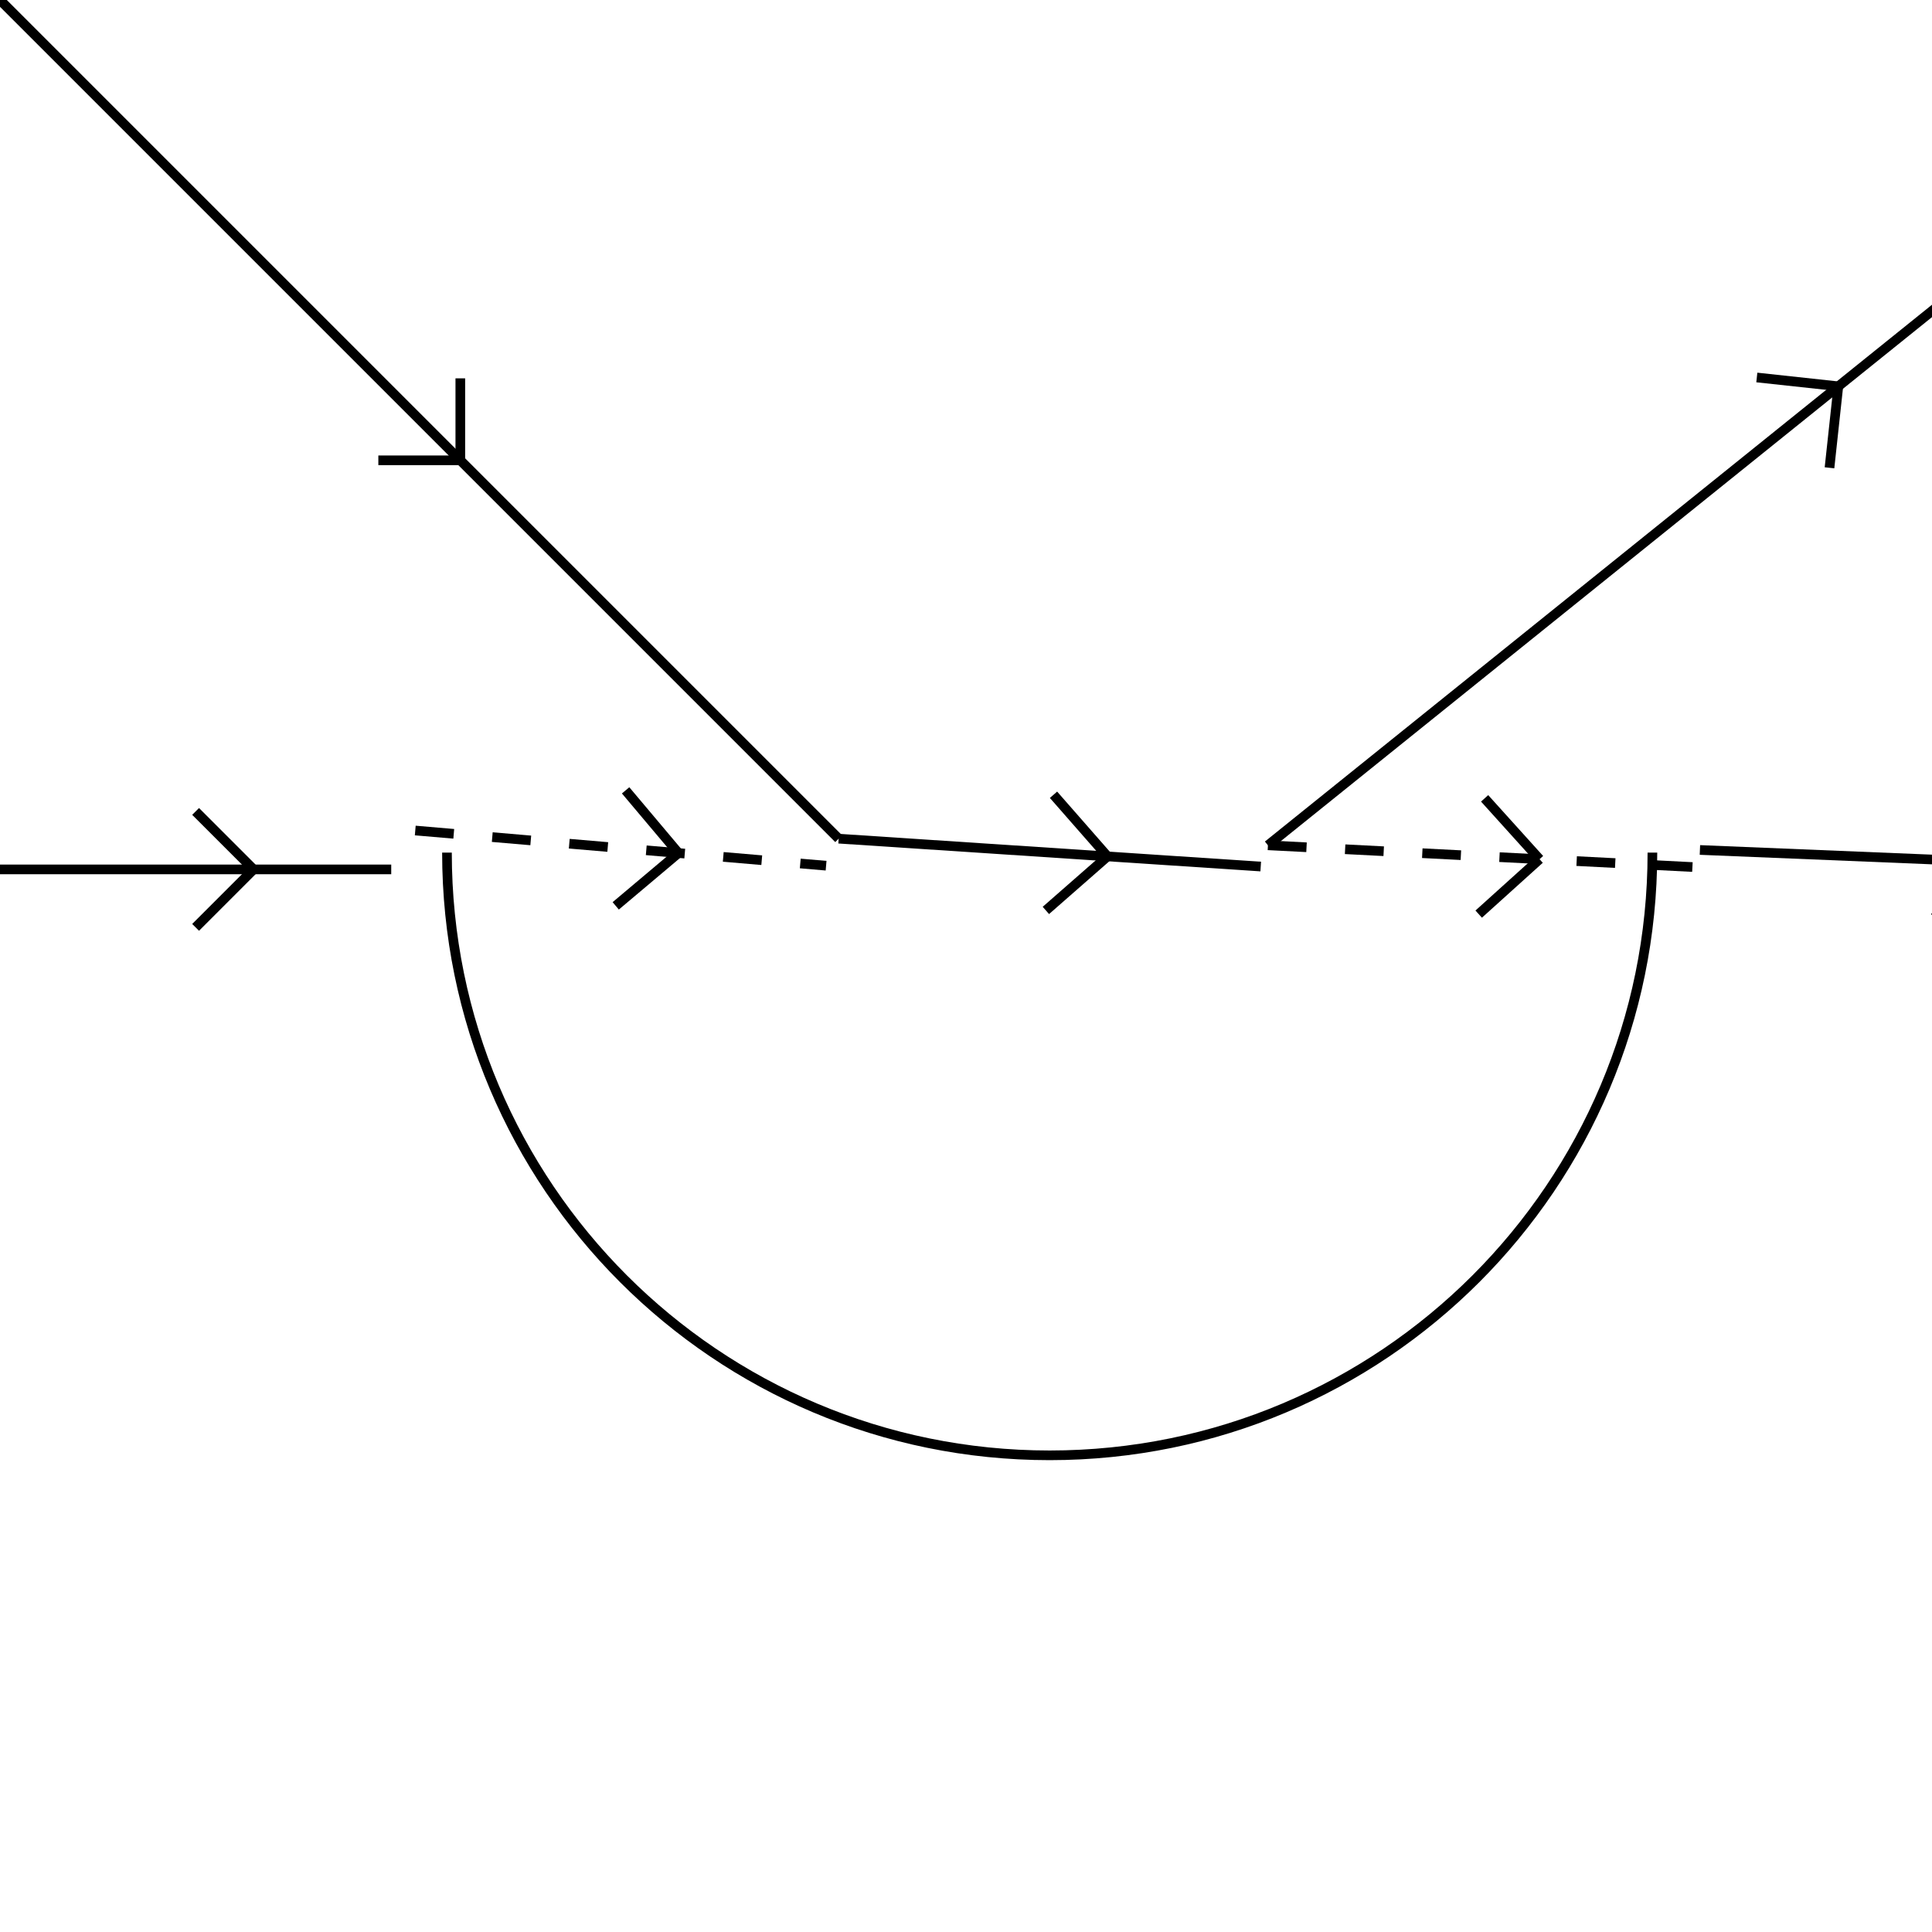
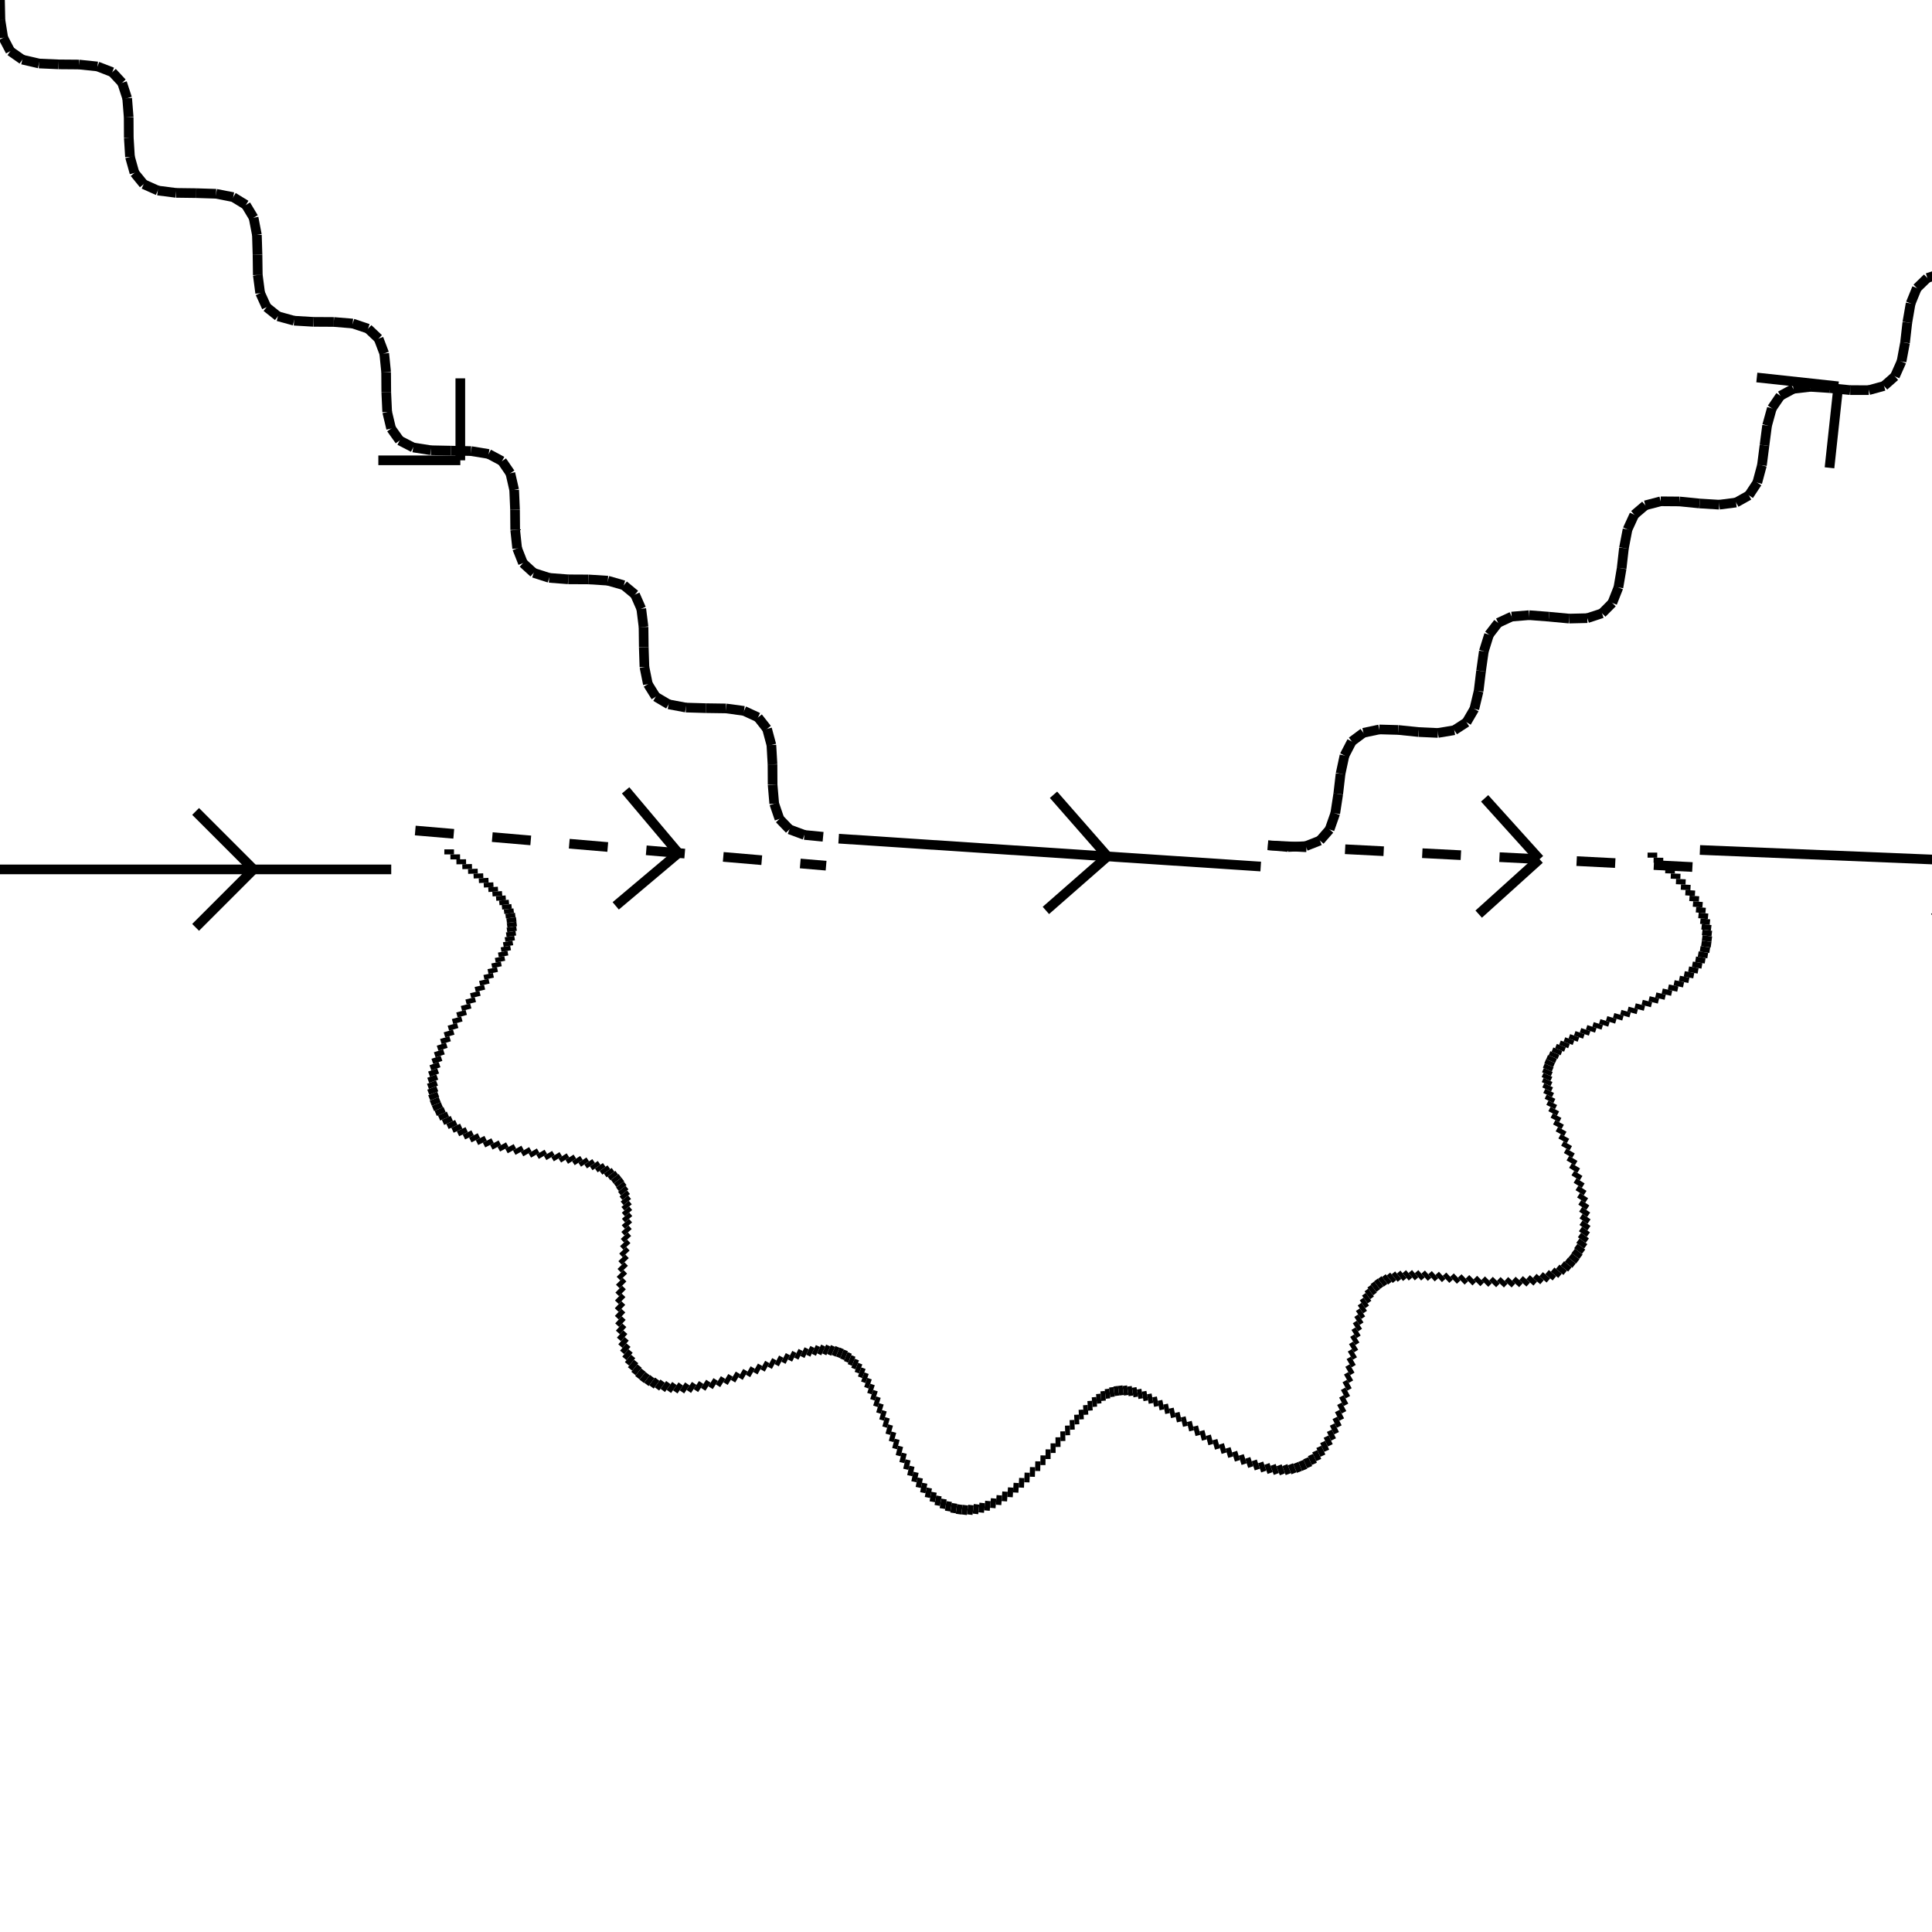
<svg width="200px" height="200px">
  <path d="M 49.5, 90 A 4.5 4.5 360 0 1 49.5, 90" stroke="black" fill="none" />
  <path d="M 94.5, 90 A 4.5 4.5 360 0 1 94.5, 90" stroke="black" fill="none" />
  <path d="M 94.5, 90 A 4.5 4.5 360 0 1 94.5, 90" stroke="black" fill="none" />
  <path d="M 139.5, 90 A 4.5 4.5 360 0 1 139.5, 90" stroke="black" fill="none" />
  <path d="M 184.5, 90 A 4.5 4.5 360 0 1 184.5, 90" stroke="black" fill="none" />
  <line x1="0" y1="90" x2="40.5" y2="90" stroke="black" />
  <line x1="26.25" y1="90" x2="20.25" y2="84" stroke="black" />
  <line x1="26.25" y1="90" x2="20.25" y2="96" stroke="black" />
  <line x1="175.975" y1="87.988" x2="225" y2="90" stroke="black" />
  <line x1="206.482" y1="89.24" x2="200.734" y2="82.999" stroke="black" />
  <line x1="206.482" y1="89.24" x2="200.241" y2="94.989" stroke="black" />
  <line x1="86.818" y1="86.818" x2="130.51" y2="89.703" stroke="black" />
  <line x1="114.651" y1="88.656" x2="109.059" y2="82.274" stroke="black" />
  <line x1="114.651" y1="88.656" x2="108.269" y2="94.248" stroke="black" />
  <line x1="42.988" y1="85.975" x2="85.516" y2="89.616" stroke="black" stroke-dasharray="4" />
  <line x1="70.23" y1="88.307" x2="64.764" y2="81.817" stroke="black" />
  <line x1="70.23" y1="88.307" x2="63.74" y2="93.774" stroke="black" />
  <line x1="131.256" y1="87.504" x2="175.506" y2="89.77" stroke="black" stroke-dasharray="4" />
  <line x1="159.373" y1="88.944" x2="153.688" y2="82.645" stroke="black" />
  <line x1="159.373" y1="88.944" x2="153.074" y2="94.629" stroke="black" />
-   <line x1="0" y1="0" x2="86.818" y2="86.818" stroke="black" />
+   <line x1="0" y1="0" x2="0" y2="0" stroke="black" />
+   <line x1="0" y1="0" x2="0.044" y2="2.078" stroke="black" />
+   <line x1="0.044" y1="2.078" x2="0.336" y2="3.906" stroke="black" />
+   <line x1="0.336" y1="3.906" x2="1.066" y2="5.298" stroke="black" />
+   <line x1="1.066" y1="5.298" x2="2.314" y2="6.172" stroke="black" />
+   <line x1="2.314" y1="6.172" x2="4.034" y2="6.573" stroke="black" />
+   <line x1="4.034" y1="6.573" x2="6.065" y2="6.663" stroke="black" />
+   <line x1="6.065" y1="6.663" x2="8.169" y2="6.68" stroke="black" />
+   <line x1="8.169" y1="6.68" x2="10.091" y2="6.88" stroke="black" />
+   <line x1="10.091" y1="6.88" x2="11.62" y2="7.472" stroke="black" />
+   <line x1="11.62" y1="7.472" x2="12.641" y2="8.572" stroke="black" />
+   <line x1="12.641" y1="8.572" x2="13.164" y2="10.171" stroke="black" />
+   <line x1="13.164" y1="10.171" x2="13.321" y2="12.135" stroke="black" />
+   <line x1="13.321" y1="12.135" x2="13.332" y2="14.245" stroke="black" />
+   <line x1="13.332" y1="14.245" x2="13.456" y2="16.243" stroke="black" />
+   <line x1="13.456" y1="16.243" x2="13.92" y2="17.9" stroke="black" />
+   <line x1="13.92" y1="17.9" x2="14.872" y2="19.069" stroke="black" />
+   <line x1="14.872" y1="19.069" x2="16.337" y2="19.725" stroke="black" />
+   <line x1="16.337" y1="19.725" x2="18.218" y2="19.966" stroke="black" />
+   <line x1="18.218" y1="19.966" x2="20.312" y2="19.993" stroke="black" />
+   <line x1="20.312" y1="19.993" x2="22.367" y2="20.059" stroke="black" />
+   <line x1="22.367" y1="20.059" x2="24.14" y2="20.408" stroke="black" />
+   <line x1="24.14" y1="20.408" x2="25.456" y2="21.213" stroke="black" />
+   <line x1="25.456" y1="21.213" x2="26.252" y2="22.538" stroke="black" />
+   <line x1="26.252" y1="22.538" x2="26.594" y2="24.318" stroke="black" />
+   <line x1="26.594" y1="24.318" x2="26.657" y2="26.376" stroke="black" />
+   <line x1="26.657" y1="26.376" x2="26.686" y2="28.468" stroke="black" />
+   <line x1="26.686" y1="28.468" x2="26.933" y2="30.343" stroke="black" />
+   <line x1="26.933" y1="30.343" x2="27.597" y2="31.8" stroke="black" />
+   <line x1="27.597" y1="31.8" x2="28.776" y2="32.742" stroke="black" />
+   <line x1="28.776" y1="32.742" x2="30.44" y2="33.199" stroke="black" />
+   <line x1="30.44" y1="33.199" x2="32.442" y2="33.318" stroke="black" />
+   <line x1="32.442" y1="33.318" x2="34.552" y2="33.33" stroke="black" />
+   <line x1="34.552" y1="33.33" x2="36.512" y2="33.492" stroke="black" />
+   <line x1="36.512" y1="33.492" x2="38.102" y2="34.023" stroke="black" />
+   <line x1="38.102" y1="34.023" x2="39.193" y2="35.053" stroke="black" />
+   <line x1="39.193" y1="35.053" x2="39.777" y2="36.591" stroke="black" />
+   <line x1="39.777" y1="36.591" x2="39.971" y2="38.518" stroke="black" />
+   <line x1="39.971" y1="38.518" x2="39.987" y2="40.623" stroke="black" />
+   <line x1="39.987" y1="40.623" x2="40.081" y2="42.65" stroke="black" />
+   <line x1="40.081" y1="42.65" x2="40.49" y2="44.363" stroke="black" />
+   <line x1="40.49" y1="44.363" x2="41.372" y2="45.602" stroke="black" />
+   <line x1="41.372" y1="45.602" x2="42.773" y2="46.323" stroke="black" />
+   <line x1="42.773" y1="46.323" x2="44.608" y2="46.609" stroke="black" />
+   <line x1="44.608" y1="46.609" x2="46.688" y2="46.65" stroke="black" />
+   <line x1="46.688" y1="46.65" x2="48.763" y2="46.696" stroke="black" />
+   <line x1="48.763" y1="46.696" x2="50.585" y2="46.995" stroke="black" />
+   <line x1="50.585" y1="46.995" x2="51.968" y2="47.734" stroke="black" />
+   <line x1="51.968" y1="47.734" x2="52.833" y2="48.991" stroke="black" />
+   <line x1="52.833" y1="48.991" x2="53.227" y2="50.718" stroke="black" />
+   <line x1="53.227" y1="50.718" x2="53.314" y2="52.752" stroke="black" />
+   <line x1="53.314" y1="52.752" x2="53.332" y2="54.855" stroke="black" />
+   <line x1="53.332" y1="54.855" x2="53.537" y2="56.772" stroke="black" />
+   <line x1="53.537" y1="56.772" x2="54.137" y2="58.293" stroke="black" />
+   <line x1="54.137" y1="58.293" x2="55.247" y2="59.304" stroke="black" />
+   <line x1="55.247" y1="59.304" x2="56.853" y2="59.82" stroke="black" />
+   <line x1="56.853" y1="59.82" x2="58.822" y2="59.972" stroke="black" />
+   <line x1="58.822" y1="59.972" x2="60.932" y2="59.983" stroke="black" />
+   <line x1="60.932" y1="59.983" x2="62.926" y2="60.111" stroke="black" />
+   <line x1="62.926" y1="60.111" x2="64.575" y2="60.583" stroke="black" />
+   <line x1="64.575" y1="60.583" x2="65.736" y2="61.544" stroke="black" />
+   <line x1="65.736" y1="61.544" x2="66.383" y2="63.018" stroke="black" />
+   <line x1="66.383" y1="63.018" x2="66.618" y2="64.904" stroke="black" />
+   <line x1="66.618" y1="64.904" x2="66.643" y2="67" stroke="black" />
+   <line x1="66.643" y1="67" x2="66.712" y2="69.052" stroke="black" />
+   <line x1="66.712" y1="69.052" x2="67.068" y2="70.818" stroke="black" />
+   <line x1="67.068" y1="70.818" x2="67.882" y2="72.125" stroke="black" />
+   <line x1="67.882" y1="72.125" x2="69.216" y2="72.912" stroke="black" />
+   <line x1="69.216" y1="72.912" x2="71.003" y2="73.247" stroke="black" />
+   <line x1="71.003" y1="73.247" x2="73.064" y2="73.308" stroke="black" />
+   <line x1="73.064" y1="73.308" x2="75.155" y2="73.338" stroke="black" />
+   <line x1="75.155" y1="73.338" x2="77.023" y2="73.591" stroke="black" />
+   <line x1="77.023" y1="73.591" x2="78.471" y2="74.264" stroke="black" />
+   <line x1="78.471" y1="74.264" x2="79.405" y2="75.452" stroke="black" />
+   <line x1="79.405" y1="75.452" x2="79.854" y2="77.124" stroke="black" />
+   <line x1="79.854" y1="77.124" x2="79.969" y2="79.13" stroke="black" />
+   <line x1="79.969" y1="79.13" x2="79.981" y2="81.239" stroke="black" />
+   <line x1="79.981" y1="81.239" x2="80.148" y2="83.194" stroke="black" />
+   <line x1="80.148" y1="83.194" x2="80.687" y2="84.776" stroke="black" />
+   <line x1="80.687" y1="84.776" x2="81.727" y2="85.858" stroke="black" />
+   <line x1="81.727" y1="85.858" x2="83.272" y2="86.433" stroke="black" />
+   <line x1="83.272" y1="86.433" x2="85.205" y2="86.622" stroke="black" />
  <line x1="47.652" y1="47.652" x2="47.652" y2="39.166" stroke="black" />
  <line x1="47.652" y1="47.652" x2="39.166" y2="47.652" stroke="black" />
-   <line x1="131.256" y1="87.504" x2="240" y2="0" stroke="black" />
+   <line x1="131.256" y1="87.504" x2="131.256" y2="87.504" stroke="black" />
+   <line x1="131.256" y1="87.504" x2="133.326" y2="87.684" stroke="black" />
+   <line x1="133.326" y1="87.684" x2="135.176" y2="87.59" stroke="black" />
+   <line x1="135.176" y1="87.59" x2="136.638" y2="87.014" stroke="black" />
+   <line x1="136.638" y1="87.014" x2="137.64" y2="85.868" stroke="black" />
+   <line x1="137.64" y1="85.868" x2="138.225" y2="84.201" stroke="black" />
+   <line x1="138.225" y1="84.201" x2="138.533" y2="82.191" stroke="black" />
+   <line x1="138.533" y1="82.191" x2="138.776" y2="80.101" stroke="black" />
+   <line x1="138.776" y1="80.101" x2="139.181" y2="78.212" stroke="black" />
+   <line x1="139.181" y1="78.212" x2="139.935" y2="76.756" stroke="black" />
+   <line x1="139.935" y1="76.756" x2="141.139" y2="75.859" stroke="black" />
+   <line x1="141.139" y1="75.859" x2="142.784" y2="75.511" stroke="black" />
+   <line x1="142.784" y1="75.511" x2="144.754" y2="75.566" stroke="black" />
+   <line x1="144.754" y1="75.566" x2="146.853" y2="75.782" stroke="black" />
+   <line x1="146.853" y1="75.782" x2="148.852" y2="75.874" stroke="black" />
+   <line x1="148.852" y1="75.874" x2="150.549" y2="75.591" stroke="black" />
+   <line x1="150.549" y1="75.591" x2="151.815" y2="74.77" stroke="black" />
+   <line x1="151.815" y1="74.77" x2="152.624" y2="73.384" stroke="black" />
+   <line x1="152.624" y1="73.384" x2="153.066" y2="71.54" stroke="black" />
+   <line x1="153.066" y1="71.54" x2="153.318" y2="69.461" stroke="black" />
+   <line x1="153.318" y1="69.461" x2="153.605" y2="67.425" stroke="black" />
+   <line x1="153.605" y1="67.425" x2="154.143" y2="65.7" stroke="black" />
+   <line x1="154.143" y1="65.7" x2="155.085" y2="64.478" stroke="black" />
+   <line x1="155.085" y1="64.478" x2="156.488" y2="63.829" stroke="black" />
+   <line x1="156.488" y1="63.829" x2="158.294" y2="63.681" stroke="black" />
+   <line x1="158.294" y1="63.681" x2="160.347" y2="63.84" stroke="black" />
+   <line x1="160.347" y1="63.84" x2="162.43" y2="64.036" stroke="black" />
+   <line x1="162.43" y1="64.036" x2="164.321" y2="63.992" stroke="black" />
+   <line x1="164.321" y1="63.992" x2="165.841" y2="63.489" stroke="black" />
+   <line x1="165.841" y1="63.489" x2="166.904" y2="62.418" stroke="black" />
+   <line x1="166.904" y1="62.418" x2="167.538" y2="60.813" stroke="black" />
+   <line x1="167.538" y1="60.813" x2="167.872" y2="58.835" stroke="black" />
+   <line x1="167.872" y1="58.835" x2="168.111" y2="56.739" stroke="black" />
+   <line x1="168.111" y1="56.739" x2="168.482" y2="54.808" stroke="black" />
+   <line x1="168.482" y1="54.808" x2="169.181" y2="53.284" stroke="black" />
+   <line x1="169.181" y1="53.284" x2="170.323" y2="52.311" stroke="black" />
+   <line x1="170.323" y1="52.311" x2="171.914" y2="51.895" stroke="black" />
+   <line x1="171.914" y1="51.895" x2="173.851" y2="51.91" stroke="black" />
+   <line x1="173.851" y1="51.91" x2="175.946" y2="52.12" stroke="black" />
+   <line x1="175.946" y1="52.12" x2="177.971" y2="52.245" stroke="black" />
+   <line x1="177.971" y1="52.245" x2="179.718" y2="52.023" stroke="black" />
+   <line x1="179.718" y1="52.023" x2="181.045" y2="51.279" stroke="black" />
+   <line x1="181.045" y1="51.279" x2="181.912" y2="49.964" stroke="black" />
+   <line x1="181.912" y1="49.964" x2="182.394" y2="48.17" stroke="black" />
+   <line x1="182.394" y1="48.17" x2="182.659" y2="46.107" stroke="black" />
+   <line x1="182.659" y1="46.107" x2="182.928" y2="44.049" stroke="black" />
+   <line x1="182.928" y1="44.049" x2="183.421" y2="42.269" stroke="black" />
+   <line x1="183.421" y1="42.269" x2="184.304" y2="40.974" stroke="black" />
+   <line x1="184.304" y1="40.974" x2="185.647" y2="40.249" stroke="black" />
+   <line x1="185.647" y1="40.249" x2="187.407" y2="40.044" stroke="black" />
+   <line x1="187.407" y1="40.044" x2="189.439" y2="40.176" stroke="black" />
+   <line x1="189.439" y1="40.176" x2="191.531" y2="40.384" stroke="black" />
+   <line x1="191.531" y1="40.384" x2="193.459" y2="40.387" stroke="black" />
+   <line x1="193.459" y1="40.387" x2="195.035" y2="39.953" stroke="black" />
+   <line x1="195.035" y1="39.953" x2="196.161" y2="38.959" stroke="black" />
+   <line x1="196.161" y1="38.959" x2="196.846" y2="37.418" stroke="black" />
+   <line x1="196.846" y1="37.418" x2="197.209" y2="35.476" stroke="black" />
+   <line x1="197.209" y1="35.476" x2="197.447" y2="33.38" stroke="black" />
+   <line x1="197.447" y1="33.38" x2="197.788" y2="31.411" stroke="black" />
+   <line x1="197.788" y1="31.411" x2="198.435" y2="29.823" stroke="black" />
+   <line x1="198.435" y1="29.823" x2="199.516" y2="28.772" stroke="black" />
+   <line x1="199.516" y1="28.772" x2="201.051" y2="28.287" stroke="black" />
+   <line x1="201.051" y1="28.287" x2="202.951" y2="28.257" stroke="black" />
+   <line x1="202.951" y1="28.257" x2="205.038" y2="28.457" stroke="black" />
+   <line x1="205.038" y1="28.457" x2="207.085" y2="28.609" stroke="black" />
+   <line x1="207.085" y1="28.609" x2="208.879" y2="28.446" stroke="black" />
+   <line x1="208.879" y1="28.446" x2="210.266" y2="27.776" stroke="black" />
+   <line x1="210.266" y1="27.776" x2="211.193" y2="26.535" stroke="black" />
+   <line x1="211.193" y1="26.535" x2="211.718" y2="24.795" stroke="black" />
+   <line x1="211.718" y1="24.795" x2="212" y2="22.753" stroke="black" />
+   <line x1="212" y1="22.753" x2="212.255" y2="20.677" stroke="black" />
+   <line x1="212.255" y1="20.677" x2="212.707" y2="18.847" stroke="black" />
+   <line x1="212.707" y1="18.847" x2="213.532" y2="17.479" stroke="black" />
+   <line x1="213.532" y1="17.479" x2="214.814" y2="16.679" stroke="black" />
+   <line x1="214.814" y1="16.679" x2="216.524" y2="16.412" stroke="black" />
+   <line x1="216.524" y1="16.412" x2="218.531" y2="16.514" stroke="black" />
+   <line x1="218.531" y1="16.514" x2="220.629" y2="16.728" stroke="black" />
+   <line x1="220.629" y1="16.728" x2="222.591" y2="16.773" stroke="black" />
+   <line x1="222.591" y1="16.773" x2="224.222" y2="16.408" stroke="black" />
+   <line x1="224.222" y1="16.408" x2="225.409" y2="15.49" stroke="black" />
+   <line x1="225.409" y1="15.49" x2="226.148" y2="14.016" stroke="black" />
+   <line x1="226.148" y1="14.016" x2="226.543" y2="12.115" stroke="black" />
+   <line x1="226.543" y1="12.115" x2="226.785" y2="10.023" stroke="black" />
+   <line x1="226.785" y1="10.023" x2="227.1" y2="8.021" stroke="black" />
+   <line x1="227.1" y1="8.021" x2="227.697" y2="6.371" stroke="black" />
+   <line x1="227.697" y1="6.371" x2="228.716" y2="5.244" stroke="black" />
+   <line x1="228.716" y1="5.244" x2="230.194" y2="4.688" stroke="black" />
+   <line x1="230.194" y1="4.688" x2="232.055" y2="4.608" stroke="black" />
+   <line x1="232.055" y1="4.608" x2="234.129" y2="4.793" stroke="black" />
+   <line x1="234.129" y1="4.793" x2="236.195" y2="4.968" stroke="black" />
+   <line x1="236.195" y1="4.968" x2="238.033" y2="4.859" stroke="black" />
+   <line x1="238.033" y1="4.859" x2="239.479" y2="4.264" stroke="black" />
+   <line x1="239.479" y1="4.264" x2="240.466" y2="3.097" stroke="black" />
+   <line x1="240.466" y1="3.097" x2="241.037" y2="1.415" stroke="black" />
  <line x1="190.302" y1="39.99" x2="181.866" y2="39.077" stroke="black" />
  <line x1="190.302" y1="39.99" x2="189.389" y2="48.426" stroke="black" />
-   <path d="M 171.057, 88.261 A 62.393 62.393 180 0 1 46.27, 88.261" stroke="black" fill="none" />
+   <line x1="171.057" y1="88.261" x2="171.055" y2="88.784" stroke="black" />
+   <line x1="171.682" y1="88.79" x2="171.676" y2="89.318" stroke="black" />
+   <line x1="172.297" y1="89.329" x2="172.285" y2="89.863" stroke="black" />
+   <line x1="172.893" y1="89.878" x2="172.878" y2="90.417" stroke="black" />
+   <line x1="173.467" y1="90.437" x2="173.446" y2="90.981" stroke="black" />
+   <line x1="174.01" y1="91.004" x2="173.985" y2="91.553" stroke="black" />
+   <line x1="174.518" y1="91.579" x2="174.488" y2="92.132" stroke="black" />
+   <line x1="174.986" y1="92.161" x2="174.951" y2="92.718" stroke="black" />
+   <line x1="175.407" y1="92.748" x2="175.367" y2="93.308" stroke="black" />
+   <line x1="175.777" y1="93.339" x2="175.732" y2="93.902" stroke="black" />
+   <line x1="176.093" y1="93.933" x2="176.043" y2="94.498" stroke="black" />
+   <line x1="176.35" y1="94.527" x2="176.295" y2="95.095" stroke="black" />
+   <line x1="176.546" y1="95.12" x2="176.486" y2="95.689" stroke="black" />
+   <line x1="176.678" y1="95.71" x2="176.613" y2="96.281" stroke="black" />
+   <line x1="176.743" y1="96.296" x2="176.674" y2="96.867" stroke="black" />
+   <line x1="176.742" y1="96.876" x2="176.668" y2="97.447" stroke="black" />
+   <line x1="176.674" y1="97.448" x2="176.594" y2="98.018" stroke="black" />
+   <line x1="176.538" y1="98.01" x2="176.454" y2="98.579" stroke="black" />
+   <line x1="176.336" y1="98.561" x2="176.247" y2="99.129" stroke="black" />
+   <line x1="176.068" y1="99.1" x2="175.975" y2="99.665" stroke="black" />
+   <line x1="175.738" y1="99.625" x2="175.64" y2="100.188" stroke="black" />
+   <line x1="175.347" y1="100.135" x2="175.245" y2="100.695" stroke="black" />
+   <line x1="174.899" y1="100.63" x2="174.793" y2="101.185" stroke="black" />
+   <line x1="174.399" y1="101.108" x2="174.288" y2="101.66" stroke="black" />
+   <line x1="173.849" y1="101.57" x2="173.735" y2="102.116" stroke="black" />
+   <line x1="173.255" y1="102.014" x2="173.137" y2="102.556" stroke="black" />
+   <line x1="172.622" y1="102.442" x2="172.501" y2="102.978" stroke="black" />
+   <line x1="171.956" y1="102.852" x2="171.832" y2="103.383" stroke="black" />
+   <line x1="171.263" y1="103.247" x2="171.135" y2="103.771" stroke="black" />
+   <line x1="170.547" y1="103.626" x2="170.416" y2="104.144" stroke="black" />
+   <line x1="169.817" y1="103.99" x2="169.683" y2="104.503" stroke="black" />
+   <line x1="169.077" y1="104.342" x2="168.94" y2="104.848" stroke="black" />
+   <line x1="168.335" y1="104.681" x2="168.195" y2="105.182" stroke="black" />
+   <line x1="167.596" y1="105.011" x2="167.454" y2="105.505" stroke="black" />
+   <line x1="166.867" y1="105.333" x2="166.722" y2="105.821" stroke="black" />
+   <line x1="166.154" y1="105.649" x2="166.006" y2="106.131" stroke="black" />
+   <line x1="165.461" y1="105.962" x2="165.311" y2="106.438" stroke="black" />
+   <line x1="164.796" y1="106.272" x2="164.643" y2="106.743" stroke="black" />
+   <line x1="164.163" y1="106.584" x2="164.007" y2="107.049" stroke="black" />
+   <line x1="163.566" y1="106.9" x2="163.408" y2="107.36" stroke="black" />
+   <line x1="163.01" y1="107.221" x2="162.849" y2="107.676" stroke="black" />
+   <line x1="162.499" y1="107.551" x2="162.335" y2="108.002" stroke="black" />
+   <line x1="162.036" y1="107.892" x2="161.869" y2="108.339" stroke="black" />
+   <line x1="161.623" y1="108.246" x2="161.453" y2="108.69" stroke="black" />
+   <line x1="161.262" y1="108.616" x2="161.09" y2="109.057" stroke="black" />
+   <line x1="160.956" y1="109.004" x2="160.78" y2="109.442" stroke="black" />
+   <line x1="160.704" y1="109.411" x2="160.525" y2="109.847" stroke="black" />
+   <line x1="160.508" y1="109.84" x2="160.325" y2="110.274" stroke="black" />
+   <line x1="160.366" y1="110.291" x2="160.179" y2="110.725" stroke="black" />
+   <line x1="160.277" y1="110.767" x2="160.087" y2="111.2" stroke="black" />
+   <line x1="160.241" y1="111.269" x2="160.046" y2="111.701" stroke="black" />
+   <line x1="160.254" y1="111.796" x2="160.055" y2="112.228" stroke="black" />
+   <line x1="160.315" y1="112.349" x2="160.111" y2="112.781" stroke="black" />
+   <line x1="160.419" y1="112.928" x2="160.21" y2="113.362" stroke="black" />
+   <line x1="160.563" y1="113.534" x2="160.349" y2="113.968" stroke="black" />
+   <line x1="160.743" y1="114.164" x2="160.524" y2="114.6" stroke="black" />
+   <line x1="160.954" y1="114.819" x2="160.729" y2="115.257" stroke="black" />
+   <line x1="161.192" y1="115.496" x2="160.961" y2="115.936" stroke="black" />
+   <line x1="161.45" y1="116.195" x2="161.214" y2="116.637" stroke="black" />
+   <line x1="161.725" y1="116.913" x2="161.482" y2="117.357" stroke="black" />
+   <line x1="162.009" y1="117.647" x2="161.761" y2="118.094" stroke="black" />
+   <line x1="162.299" y1="118.396" x2="162.044" y2="118.845" stroke="black" />
+   <line x1="162.586" y1="119.156" x2="162.325" y2="119.607" stroke="black" />
+   <line x1="162.868" y1="119.924" x2="162.6" y2="120.378" stroke="black" />
+   <line x1="163.136" y1="120.697" x2="162.862" y2="121.153" stroke="black" />
+   <line x1="163.387" y1="121.472" x2="163.106" y2="121.93" stroke="black" />
+   <line x1="163.615" y1="122.244" x2="163.328" y2="122.704" stroke="black" />
+   <line x1="163.814" y1="123.011" x2="163.521" y2="123.472" stroke="black" />
+   <line x1="163.981" y1="123.768" x2="163.681" y2="124.231" stroke="black" />
+   <line x1="164.11" y1="124.511" x2="163.804" y2="124.975" stroke="black" />
+   <line x1="164.199" y1="125.238" x2="163.886" y2="125.703" stroke="black" />
+   <line x1="164.242" y1="125.944" x2="163.924" y2="126.409" stroke="black" />
+   <line x1="164.238" y1="126.626" x2="163.915" y2="127.091" stroke="black" />
+   <line x1="164.184" y1="127.281" x2="163.855" y2="127.746" stroke="black" />
+   <line x1="164.078" y1="127.905" x2="163.744" y2="128.369" stroke="black" />
+   <line x1="163.919" y1="128.496" x2="163.579" y2="128.958" stroke="black" />
+   <line x1="163.704" y1="129.051" x2="163.36" y2="129.512" stroke="black" />
+   <line x1="163.435" y1="129.568" x2="163.086" y2="130.027" stroke="black" />
+   <line x1="163.111" y1="130.045" x2="162.759" y2="130.501" stroke="black" />
+   <line x1="162.733" y1="130.481" x2="162.377" y2="130.933" stroke="black" />
+   <line x1="162.303" y1="130.874" x2="161.943" y2="131.323" stroke="black" />
+   <line x1="161.821" y1="131.224" x2="161.459" y2="131.669" stroke="black" />
+   <line x1="161.291" y1="131.531" x2="160.926" y2="131.971" stroke="black" />
+   <line x1="160.715" y1="131.794" x2="160.347" y2="132.229" stroke="black" />
+   <line x1="160.095" y1="132.015" x2="159.726" y2="132.445" stroke="black" />
+   <line x1="159.437" y1="132.195" x2="159.067" y2="132.619" stroke="black" />
+   <line x1="158.743" y1="132.335" x2="158.371" y2="132.753" stroke="black" />
+   <line x1="158.018" y1="132.437" x2="157.645" y2="132.849" stroke="black" />
+   <line x1="157.266" y1="132.504" x2="156.893" y2="132.91" stroke="black" />
+   <line x1="156.491" y1="132.538" x2="156.118" y2="132.938" stroke="black" />
+   <line x1="155.699" y1="132.543" x2="155.325" y2="132.937" stroke="black" />
+   <line x1="154.893" y1="132.523" x2="154.52" y2="132.909" stroke="black" />
+   <line x1="154.08" y1="132.481" x2="153.708" y2="132.861" stroke="black" />
+   <line x1="153.264" y1="132.421" x2="152.892" y2="132.794" stroke="black" />
+   <line x1="152.449" y1="132.348" x2="152.078" y2="132.714" stroke="black" />
+   <line x1="151.641" y1="132.267" x2="151.27" y2="132.626" stroke="black" />
+   <line x1="150.843" y1="132.181" x2="150.473" y2="132.534" stroke="black" />
+   <line x1="150.06" y1="132.097" x2="149.691" y2="132.442" stroke="black" />
+   <line x1="149.296" y1="132.017" x2="148.928" y2="132.357" stroke="black" />
+   <line x1="148.555" y1="131.949" x2="148.187" y2="132.282" stroke="black" />
+   <line x1="147.839" y1="131.895" x2="147.472" y2="132.222" stroke="black" />
+   <line x1="147.153" y1="131.861" x2="146.786" y2="132.182" stroke="black" />
+   <line x1="146.498" y1="131.85" x2="146.131" y2="132.166" stroke="black" />
+   <line x1="145.876" y1="131.868" x2="145.509" y2="132.179" stroke="black" />
+   <line x1="145.29" y1="131.918" x2="144.923" y2="132.224" stroke="black" />
+   <line x1="144.741" y1="132.004" x2="144.372" y2="132.305" stroke="black" />
+   <line x1="144.229" y1="132.128" x2="143.86" y2="132.425" stroke="black" />
+   <line x1="143.755" y1="132.294" x2="143.384" y2="132.586" stroke="black" />
+   <line x1="143.319" y1="132.503" x2="142.946" y2="132.792" stroke="black" />
+   <line x1="142.92" y1="132.758" x2="142.545" y2="133.043" stroke="black" />
+   <line x1="142.557" y1="133.059" x2="142.18" y2="133.342" stroke="black" />
+   <line x1="142.229" y1="133.408" x2="141.849" y2="133.688" stroke="black" />
+   <line x1="141.934" y1="133.805" x2="141.551" y2="134.083" stroke="black" />
+   <line x1="141.671" y1="134.25" x2="141.284" y2="134.525" stroke="black" />
+   <line x1="141.436" y1="134.741" x2="141.045" y2="135.015" stroke="black" />
+   <line x1="141.227" y1="135.278" x2="140.831" y2="135.549" stroke="black" />
+   <line x1="141.041" y1="135.858" x2="140.641" y2="136.128" stroke="black" />
+   <line x1="140.875" y1="136.479" x2="140.469" y2="136.747" stroke="black" />
+   <line x1="140.725" y1="137.137" x2="140.314" y2="137.404" stroke="black" />
+   <line x1="140.588" y1="137.83" x2="140.171" y2="138.096" stroke="black" />
+   <line x1="140.46" y1="138.554" x2="140.037" y2="138.819" stroke="black" />
+   <line x1="140.337" y1="139.303" x2="139.908" y2="139.567" stroke="black" />
+   <line x1="140.217" y1="140.075" x2="139.781" y2="140.338" stroke="black" />
+   <line x1="140.095" y1="140.863" x2="139.652" y2="141.124" stroke="black" />
+   <line x1="139.967" y1="141.662" x2="139.518" y2="141.923" stroke="black" />
+   <line x1="139.831" y1="142.467" x2="139.375" y2="142.726" stroke="black" />
+   <line x1="139.682" y1="143.272" x2="139.22" y2="143.53" stroke="black" />
+   <line x1="139.519" y1="144.072" x2="139.05" y2="144.329" stroke="black" />
+   <line x1="139.338" y1="144.861" x2="138.862" y2="145.116" stroke="black" />
+   <line x1="139.136" y1="145.632" x2="138.653" y2="145.886" stroke="black" />
+   <line x1="138.911" y1="146.382" x2="138.422" y2="146.633" stroke="black" />
+   <line x1="138.662" y1="147.103" x2="138.167" y2="147.353" stroke="black" />
+   <line x1="138.386" y1="147.791" x2="137.885" y2="148.038" stroke="black" />
+   <line x1="138.082" y1="148.441" x2="137.576" y2="148.685" stroke="black" />
+   <line x1="137.749" y1="149.047" x2="137.238" y2="149.289" stroke="black" />
+   <line x1="137.387" y1="149.607" x2="136.871" y2="149.846" stroke="black" />
+   <line x1="136.994" y1="150.116" x2="136.474" y2="150.351" stroke="black" />
+   <line x1="136.572" y1="150.57" x2="136.048" y2="150.802" stroke="black" />
+   <line x1="136.121" y1="150.967" x2="135.593" y2="151.195" stroke="black" />
+   <line x1="135.64" y1="151.304" x2="135.11" y2="151.528" stroke="black" />
+   <line x1="135.132" y1="151.58" x2="134.599" y2="151.799" stroke="black" />
+   <line x1="134.597" y1="151.793" x2="134.063" y2="152.008" stroke="black" />
+   <line x1="134.036" y1="151.943" x2="133.501" y2="152.153" stroke="black" />
+   <line x1="133.453" y1="152.03" x2="132.917" y2="152.236" stroke="black" />
+   <line x1="132.848" y1="152.054" x2="132.312" y2="152.255" stroke="black" />
+   <line x1="132.225" y1="152.018" x2="131.689" y2="152.213" stroke="black" />
+   <line x1="131.584" y1="151.922" x2="131.049" y2="152.112" stroke="black" />
+   <line x1="130.929" y1="151.77" x2="130.395" y2="151.955" stroke="black" />
+   <line x1="130.262" y1="151.564" x2="129.73" y2="151.743" stroke="black" />
+   <line x1="129.586" y1="151.309" x2="129.056" y2="151.482" stroke="black" />
+   <line x1="128.903" y1="151.007" x2="128.375" y2="151.175" stroke="black" />
+   <line x1="128.216" y1="150.665" x2="127.691" y2="150.826" stroke="black" />
+   <line x1="127.527" y1="150.286" x2="127.006" y2="150.442" stroke="black" />
+   <line x1="126.839" y1="149.876" x2="126.321" y2="150.027" stroke="black" />
+   <line x1="126.154" y1="149.441" x2="125.64" y2="149.586" stroke="black" />
+   <line x1="125.474" y1="148.988" x2="124.964" y2="149.126" stroke="black" />
+   <line x1="124.802" y1="148.521" x2="124.295" y2="148.654" stroke="black" />
+   <line x1="124.138" y1="148.047" x2="123.636" y2="148.174" stroke="black" />
+   <line x1="123.485" y1="147.572" x2="122.987" y2="147.694" stroke="black" />
+   <line x1="122.845" y1="147.103" x2="122.35" y2="147.22" stroke="black" />
+   <line x1="122.217" y1="146.646" x2="121.727" y2="146.758" stroke="black" />
+   <line x1="121.604" y1="146.207" x2="121.117" y2="146.314" stroke="black" />
+   <line x1="121.005" y1="145.792" x2="120.522" y2="145.894" stroke="black" />
+   <line x1="120.422" y1="145.406" x2="119.942" y2="145.503" stroke="black" />
+   <line x1="119.853" y1="145.055" x2="119.376" y2="145.147" stroke="black" />
+   <line x1="119.3" y1="144.743" x2="118.826" y2="144.83" stroke="black" />
+   <line x1="118.762" y1="144.475" x2="118.29" y2="144.558" stroke="black" />
+   <line x1="118.238" y1="144.255" x2="117.768" y2="144.333" stroke="black" />
+   <line x1="117.728" y1="144.085" x2="117.259" y2="144.159" stroke="black" />
+   <line x1="117.23" y1="143.97" x2="116.762" y2="144.04" stroke="black" />
+   <line x1="116.743" y1="143.91" x2="116.276" y2="143.976" stroke="black" />
+   <line x1="116.267" y1="143.909" x2="115.8" y2="143.97" stroke="black" />
+   <line x1="115.799" y1="143.965" x2="115.331" y2="144.023" stroke="black" />
+   <line x1="115.338" y1="144.081" x2="114.869" y2="144.135" stroke="black" />
+   <line x1="114.883" y1="144.255" x2="114.413" y2="144.305" stroke="black" />
+   <line x1="114.431" y1="144.486" x2="113.959" y2="144.532" stroke="black" />
+   <line x1="113.982" y1="144.773" x2="113.507" y2="144.815" stroke="black" />
+   <line x1="113.533" y1="145.113" x2="113.056" y2="145.151" stroke="black" />
+   <line x1="113.083" y1="145.503" x2="112.602" y2="145.538" stroke="black" />
+   <line x1="112.63" y1="145.94" x2="112.146" y2="145.971" stroke="black" />
+   <line x1="112.173" y1="146.42" x2="111.684" y2="146.447" stroke="black" />
+   <line x1="111.71" y1="146.938" x2="111.217" y2="146.961" stroke="black" />
+   <line x1="111.24" y1="147.489" x2="110.743" y2="147.508" stroke="black" />
+   <line x1="110.763" y1="148.068" x2="110.261" y2="148.083" stroke="black" />
+   <line x1="110.277" y1="148.668" x2="109.77" y2="148.68" stroke="black" />
+   <line x1="109.781" y1="149.285" x2="109.268" y2="149.292" stroke="black" />
+   <line x1="109.275" y1="149.911" x2="108.757" y2="149.914" stroke="black" />
+   <line x1="108.758" y1="150.541" x2="108.236" y2="150.539" stroke="black" />
+   <line x1="108.231" y1="151.167" x2="107.703" y2="151.161" stroke="black" />
+   <line x1="107.694" y1="151.784" x2="107.161" y2="151.773" stroke="black" />
+   <line x1="107.146" y1="152.384" x2="106.608" y2="152.369" stroke="black" />
+   <line x1="106.589" y1="152.962" x2="106.046" y2="152.942" stroke="black" />
+   <line x1="106.023" y1="153.512" x2="105.476" y2="153.487" stroke="black" />
+   <line x1="105.45" y1="154.027" x2="104.898" y2="153.997" stroke="black" />
+   <line x1="104.869" y1="154.502" x2="104.313" y2="154.467" stroke="black" />
+   <line x1="104.283" y1="154.931" x2="103.723" y2="154.892" stroke="black" />
+   <line x1="103.692" y1="155.311" x2="103.13" y2="155.267" stroke="black" />
+   <line x1="103.099" y1="155.637" x2="102.534" y2="155.588" stroke="black" />
+   <line x1="102.505" y1="155.905" x2="101.938" y2="155.851" stroke="black" />
+   <line x1="101.912" y1="156.112" x2="101.343" y2="156.053" stroke="black" />
+   <line x1="101.321" y1="156.255" x2="100.75" y2="156.191" stroke="black" />
+   <line x1="100.734" y1="156.333" x2="100.163" y2="156.264" stroke="black" />
+   <line x1="100.153" y1="156.344" x2="99.582" y2="156.271" stroke="black" />
+   <line x1="99.579" y1="156.288" x2="99.009" y2="156.209" stroke="black" />
+   <line x1="99.015" y1="156.164" x2="98.446" y2="156.081" stroke="black" />
+   <line x1="98.462" y1="155.974" x2="97.894" y2="155.886" stroke="black" />
+   <line x1="97.921" y1="155.718" x2="97.355" y2="155.626" stroke="black" />
+   <line x1="97.393" y1="155.399" x2="96.83" y2="155.302" stroke="black" />
+   <line x1="96.88" y1="155.019" x2="96.32" y2="154.918" stroke="black" />
+   <line x1="96.383" y1="154.581" x2="95.826" y2="154.476" stroke="black" />
+   <line x1="95.901" y1="154.089" x2="95.349" y2="153.98" stroke="black" />
+   <line x1="95.437" y1="153.548" x2="94.889" y2="153.435" stroke="black" />
+   <line x1="94.989" y1="152.962" x2="94.447" y2="152.845" stroke="black" />
+   <line x1="94.559" y1="152.336" x2="94.022" y2="152.215" stroke="black" />
+   <line x1="94.145" y1="151.675" x2="93.614" y2="151.551" stroke="black" />
+   <line x1="93.748" y1="150.986" x2="93.222" y2="150.859" stroke="black" />
+   <line x1="93.366" y1="150.275" x2="92.846" y2="150.144" stroke="black" />
+   <line x1="92.999" y1="149.546" x2="92.486" y2="149.413" stroke="black" />
+   <line x1="92.646" y1="148.808" x2="92.138" y2="148.671" stroke="black" />
+   <line x1="92.304" y1="148.066" x2="91.802" y2="147.926" stroke="black" />
+   <line x1="91.972" y1="147.326" x2="91.477" y2="147.184" stroke="black" />
+   <line x1="91.649" y1="146.594" x2="91.16" y2="146.45" stroke="black" />
+   <line x1="91.332" y1="145.878" x2="90.849" y2="145.73" stroke="black" />
+   <line x1="91.019" y1="145.181" x2="90.542" y2="145.031" stroke="black" />
+   <line x1="90.708" y1="144.511" x2="90.237" y2="144.358" stroke="black" />
+   <line x1="90.397" y1="143.871" x2="89.931" y2="143.716" stroke="black" />
+   <line x1="90.082" y1="143.268" x2="89.621" y2="143.11" stroke="black" />
+   <line x1="89.762" y1="142.704" x2="89.306" y2="142.544" stroke="black" />
+   <line x1="89.434" y1="142.185" x2="88.982" y2="142.021" stroke="black" />
+   <line x1="89.095" y1="141.712" x2="88.647" y2="141.546" stroke="black" />
+   <line x1="88.744" y1="141.29" x2="88.299" y2="141.121" stroke="black" />
+   <line x1="88.377" y1="140.92" x2="87.936" y2="140.748" stroke="black" />
+   <line x1="87.992" y1="140.604" x2="87.554" y2="140.429" stroke="black" />
+   <line x1="87.589" y1="140.342" x2="87.152" y2="140.164" stroke="black" />
+   <line x1="87.164" y1="140.136" x2="86.729" y2="139.954" stroke="black" />
+   <line x1="86.716" y1="139.984" x2="86.283" y2="139.798" stroke="black" />
+   <line x1="86.245" y1="139.886" x2="85.812" y2="139.696" stroke="black" />
+   <line x1="85.748" y1="139.841" x2="85.316" y2="139.647" stroke="black" />
+   <line x1="85.226" y1="139.845" x2="84.794" y2="139.647" stroke="black" />
+   <line x1="84.678" y1="139.897" x2="84.245" y2="139.694" stroke="black" />
+   <line x1="84.103" y1="139.994" x2="83.67" y2="139.786" stroke="black" />
+   <line x1="83.502" y1="140.131" x2="83.068" y2="139.918" stroke="black" />
+   <line x1="82.876" y1="140.305" x2="82.44" y2="140.087" stroke="black" />
+   <line x1="82.226" y1="140.511" x2="81.788" y2="140.287" stroke="black" />
+   <line x1="81.552" y1="140.744" x2="81.113" y2="140.515" stroke="black" />
+   <line x1="80.857" y1="140.999" x2="80.416" y2="140.764" stroke="black" />
+   <line x1="80.143" y1="141.271" x2="79.699" y2="141.03" stroke="black" />
+   <line x1="79.411" y1="141.554" x2="78.965" y2="141.307" stroke="black" />
+   <line x1="78.665" y1="141.843" x2="78.216" y2="141.589" stroke="black" />
+   <line x1="77.906" y1="142.132" x2="77.455" y2="141.872" stroke="black" />
+   <line x1="77.139" y1="142.414" x2="76.686" y2="142.148" stroke="black" />
+   <line x1="76.367" y1="142.686" x2="75.911" y2="142.413" stroke="black" />
+   <line x1="75.592" y1="142.94" x2="75.135" y2="142.661" stroke="black" />
+   <line x1="74.819" y1="143.172" x2="74.36" y2="142.886" stroke="black" />
+   <line x1="74.052" y1="143.377" x2="73.59" y2="143.085" stroke="black" />
+   <line x1="73.293" y1="143.55" x2="72.83" y2="143.251" stroke="black" />
+   <line x1="72.546" y1="143.687" x2="72.082" y2="143.382" stroke="black" />
+   <line x1="71.816" y1="143.783" x2="71.352" y2="143.471" stroke="black" />
+   <line x1="71.106" y1="143.835" x2="70.641" y2="143.518" stroke="black" />
+   <line x1="70.42" y1="143.84" x2="69.954" y2="143.517" stroke="black" />
+   <line x1="69.76" y1="143.795" x2="69.295" y2="143.466" stroke="black" />
+   <line x1="69.13" y1="143.698" x2="68.666" y2="143.364" stroke="black" />
+   <line x1="68.532" y1="143.548" x2="68.07" y2="143.209" stroke="black" />
+   <line x1="67.971" y1="143.344" x2="67.51" y2="143" stroke="black" />
+   <line x1="67.447" y1="143.084" x2="66.988" y2="142.737" stroke="black" />
+   <line x1="66.962" y1="142.77" x2="66.506" y2="142.419" stroke="black" />
+   <line x1="66.519" y1="142.402" x2="66.066" y2="142.047" stroke="black" />
+   <line x1="66.118" y1="141.981" x2="65.669" y2="141.622" stroke="black" />
+   <line x1="65.76" y1="141.508" x2="65.315" y2="141.147" stroke="black" />
+   <line x1="65.446" y1="140.987" x2="65.005" y2="140.622" stroke="black" />
+   <line x1="65.175" y1="140.419" x2="64.739" y2="140.052" stroke="black" />
+   <line x1="64.946" y1="139.807" x2="64.515" y2="139.438" stroke="black" />
+   <line x1="64.759" y1="139.155" x2="64.334" y2="138.785" stroke="black" />
+   <line x1="64.612" y1="138.468" x2="64.193" y2="138.096" stroke="black" />
+   <line x1="64.504" y1="137.748" x2="64.09" y2="137.375" stroke="black" />
+   <line x1="64.431" y1="137" x2="64.023" y2="136.627" stroke="black" />
+   <line x1="64.391" y1="136.229" x2="63.99" y2="135.856" stroke="black" />
+   <line x1="64.38" y1="135.439" x2="63.986" y2="135.066" stroke="black" />
+   <line x1="64.396" y1="134.636" x2="64.009" y2="134.263" stroke="black" />
+   <line x1="64.435" y1="133.824" x2="64.054" y2="133.452" stroke="black" />
+   <line x1="64.491" y1="133.008" x2="64.118" y2="132.636" stroke="black" />
+   <line x1="64.562" y1="132.193" x2="64.195" y2="131.821" stroke="black" />
+   <line x1="64.643" y1="131.383" x2="64.282" y2="131.012" stroke="black" />
+   <line x1="64.728" y1="130.583" x2="64.374" y2="130.213" stroke="black" />
+   <line x1="64.813" y1="129.797" x2="64.466" y2="129.428" stroke="black" />
+   <line x1="64.894" y1="129.029" x2="64.553" y2="128.661" stroke="black" />
+   <line x1="64.965" y1="128.284" x2="64.63" y2="127.915" stroke="black" />
+   <line x1="65.021" y1="127.563" x2="64.693" y2="127.196" stroke="black" />
+   <line x1="65.059" y1="126.871" x2="64.737" y2="126.504" stroke="black" />
+   <line x1="65.074" y1="126.21" x2="64.757" y2="125.843" stroke="black" />
+   <line x1="65.062" y1="125.583" x2="64.75" y2="125.215" stroke="black" />
+   <line x1="65.018" y1="124.99" x2="64.711" y2="124.623" stroke="black" />
+   <line x1="64.939" y1="124.434" x2="64.637" y2="124.066" stroke="black" />
+   <line x1="64.822" y1="123.915" x2="64.524" y2="123.546" stroke="black" />
+   <line x1="64.664" y1="123.434" x2="64.371" y2="123.064" stroke="black" />
+   <line x1="64.463" y1="122.991" x2="64.173" y2="122.619" stroke="black" />
+   <line x1="64.216" y1="122.586" x2="63.93" y2="122.211" stroke="black" />
+   <line x1="63.923" y1="122.216" x2="63.64" y2="121.84" stroke="black" />
+   <line x1="63.583" y1="121.882" x2="63.302" y2="121.503" stroke="black" />
+   <line x1="63.194" y1="121.582" x2="62.916" y2="121.199" stroke="black" />
+   <line x1="62.758" y1="121.313" x2="62.483" y2="120.927" stroke="black" />
+   <line x1="62.275" y1="121.073" x2="62.002" y2="120.683" stroke="black" />
+   <line x1="61.747" y1="120.86" x2="61.475" y2="120.465" stroke="black" />
+   <line x1="61.175" y1="120.67" x2="60.904" y2="120.27" stroke="black" />
+   <line x1="60.561" y1="120.5" x2="60.292" y2="120.096" stroke="black" />
+   <line x1="59.909" y1="120.348" x2="59.641" y2="119.937" stroke="black" />
+   <line x1="59.222" y1="120.209" x2="58.956" y2="119.792" stroke="black" />
+   <line x1="58.504" y1="120.079" x2="58.238" y2="119.657" stroke="black" />
+   <line x1="57.758" y1="119.956" x2="57.494" y2="119.528" stroke="black" />
+   <line x1="56.99" y1="119.835" x2="56.727" y2="119.401" stroke="black" />
+   <line x1="56.205" y1="119.714" x2="55.943" y2="119.272" stroke="black" />
+   <line x1="55.408" y1="119.587" x2="55.147" y2="119.139" stroke="black" />
+   <line x1="54.603" y1="119.453" x2="54.343" y2="118.998" stroke="black" />
+   <line x1="53.798" y1="119.307" x2="53.539" y2="118.845" stroke="black" />
+   <line x1="52.996" y1="119.147" x2="52.739" y2="118.678" stroke="black" />
+   <line x1="52.205" y1="118.969" x2="51.949" y2="118.494" stroke="black" />
+   <line x1="51.43" y1="118.771" x2="51.176" y2="118.289" stroke="black" />
+   <line x1="50.676" y1="118.55" x2="50.424" y2="118.063" stroke="black" />
+   <line x1="49.95" y1="118.306" x2="49.7" y2="117.812" stroke="black" />
+   <line x1="49.255" y1="118.034" x2="49.007" y2="117.535" stroke="black" />
+   <line x1="48.598" y1="117.736" x2="48.353" y2="117.231" stroke="black" />
+   <line x1="47.983" y1="117.408" x2="47.741" y2="116.898" stroke="black" />
+   <line x1="47.415" y1="117.051" x2="47.175" y2="116.536" stroke="black" />
+   <line x1="46.897" y1="116.664" x2="46.661" y2="116.145" stroke="black" />
+   <line x1="46.433" y1="116.247" x2="46.2" y2="115.724" stroke="black" />
+   <line x1="46.025" y1="115.801" x2="45.796" y2="115.274" stroke="black" />
+   <line x1="45.677" y1="115.326" x2="45.452" y2="114.796" stroke="black" />
+   <line x1="45.39" y1="114.822" x2="45.17" y2="114.29" stroke="black" />
+   <line x1="45.166" y1="114.292" x2="44.949" y2="113.758" stroke="black" />
+   <line x1="45.004" y1="113.736" x2="44.793" y2="113.201" stroke="black" />
+   <line x1="44.906" y1="113.157" x2="44.699" y2="112.621" stroke="black" />
+   <line x1="44.87" y1="112.556" x2="44.669" y2="112.02" stroke="black" />
+   <line x1="44.896" y1="111.935" x2="44.699" y2="111.399" stroke="black" />
+   <line x1="44.981" y1="111.297" x2="44.79" y2="110.762" stroke="black" />
+   <line x1="45.123" y1="110.645" x2="44.937" y2="110.111" stroke="black" />
+   <line x1="45.319" y1="109.98" x2="45.139" y2="109.447" stroke="black" />
+   <line x1="45.566" y1="109.305" x2="45.392" y2="108.775" stroke="black" />
+   <line x1="45.86" y1="108.623" x2="45.691" y2="108.095" stroke="black" />
+   <line x1="46.195" y1="107.937" x2="46.033" y2="107.412" stroke="black" />
+   <line x1="46.568" y1="107.248" x2="46.411" y2="106.726" stroke="black" />
+   <line x1="46.973" y1="106.56" x2="46.821" y2="106.041" stroke="black" />
+   <line x1="47.403" y1="105.874" x2="47.258" y2="105.359" stroke="black" />
+   <line x1="47.854" y1="105.193" x2="47.714" y2="104.682" stroke="black" />
+   <line x1="48.319" y1="104.519" x2="48.185" y2="104.012" stroke="black" />
+   <line x1="48.792" y1="103.854" x2="48.664" y2="103.351" stroke="black" />
+   <line x1="49.267" y1="103.199" x2="49.144" y2="102.7" stroke="black" />
+   <line x1="49.737" y1="102.556" x2="49.62" y2="102.061" stroke="black" />
+   <line x1="50.197" y1="101.926" x2="50.084" y2="101.435" stroke="black" />
+   <line x1="50.64" y1="101.31" x2="50.532" y2="100.823" stroke="black" />
+   <line x1="51.059" y1="100.709" x2="50.957" y2="100.225" stroke="black" />
+   <line x1="51.451" y1="100.123" x2="51.353" y2="99.642" stroke="black" />
+   <line x1="51.809" y1="99.552" x2="51.716" y2="99.074" stroke="black" />
+   <line x1="52.128" y1="98.996" x2="52.04" y2="98.521" stroke="black" />
+   <line x1="52.405" y1="98.455" x2="52.321" y2="97.983" stroke="black" />
+   <line x1="52.634" y1="97.929" x2="52.555" y2="97.458" stroke="black" />
+   <line x1="52.813" y1="97.416" x2="52.738" y2="96.947" stroke="black" />
+   <line x1="52.938" y1="96.916" x2="52.867" y2="96.448" stroke="black" />
+   <line x1="53.008" y1="96.427" x2="52.941" y2="95.96" stroke="black" />
+   <line x1="53.02" y1="95.949" x2="52.957" y2="95.482" stroke="black" />
+   <line x1="52.974" y1="95.48" x2="52.915" y2="95.012" stroke="black" />
+   <line x1="52.869" y1="95.018" x2="52.814" y2="94.549" stroke="black" />
+   <line x1="52.706" y1="94.561" x2="52.655" y2="94.092" stroke="black" />
+   <line x1="52.485" y1="94.109" x2="52.438" y2="93.638" stroke="black" />
+   <line x1="52.208" y1="93.66" x2="52.164" y2="93.186" stroke="black" />
+   <line x1="51.877" y1="93.211" x2="51.838" y2="92.734" stroke="black" />
+   <line x1="51.496" y1="92.761" x2="51.46" y2="92.281" stroke="black" />
+   <line x1="51.067" y1="92.309" x2="51.035" y2="91.825" stroke="black" />
+   <line x1="50.594" y1="91.852" x2="50.566" y2="91.365" stroke="black" />
+   <line x1="50.083" y1="91.391" x2="50.059" y2="90.899" stroke="black" />
+   <line x1="49.537" y1="90.922" x2="49.517" y2="90.426" stroke="black" />
+   <line x1="48.963" y1="90.446" x2="48.947" y2="89.945" stroke="black" />
+   <line x1="48.366" y1="89.962" x2="48.354" y2="89.456" stroke="black" />
+   <line x1="47.752" y1="89.468" x2="47.744" y2="88.956" stroke="black" />
+   <line x1="47.127" y1="88.964" x2="47.123" y2="88.447" stroke="black" />
+   <line x1="46.497" y1="88.449" x2="46.498" y2="87.927" stroke="black" />
</svg>
